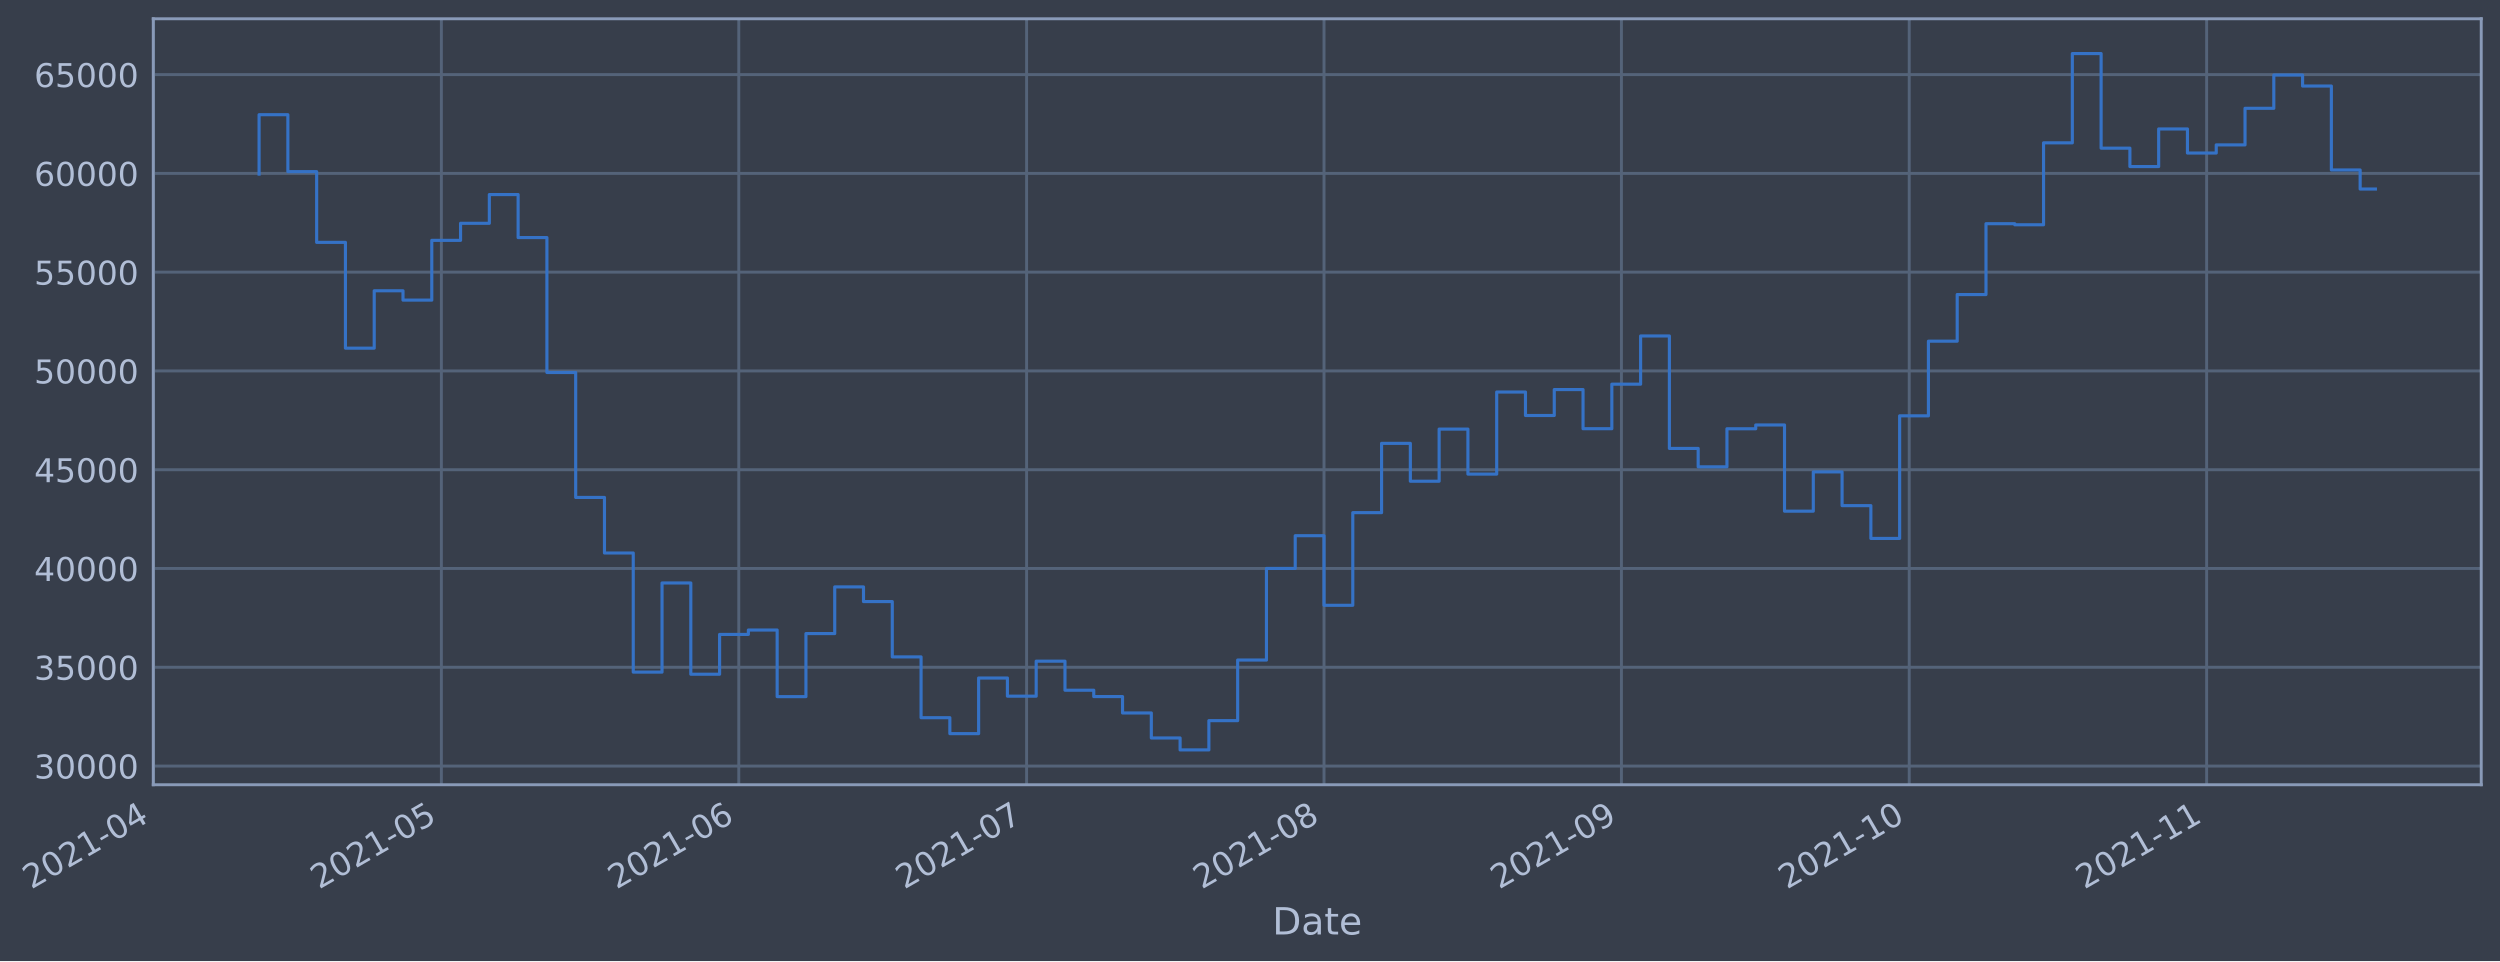
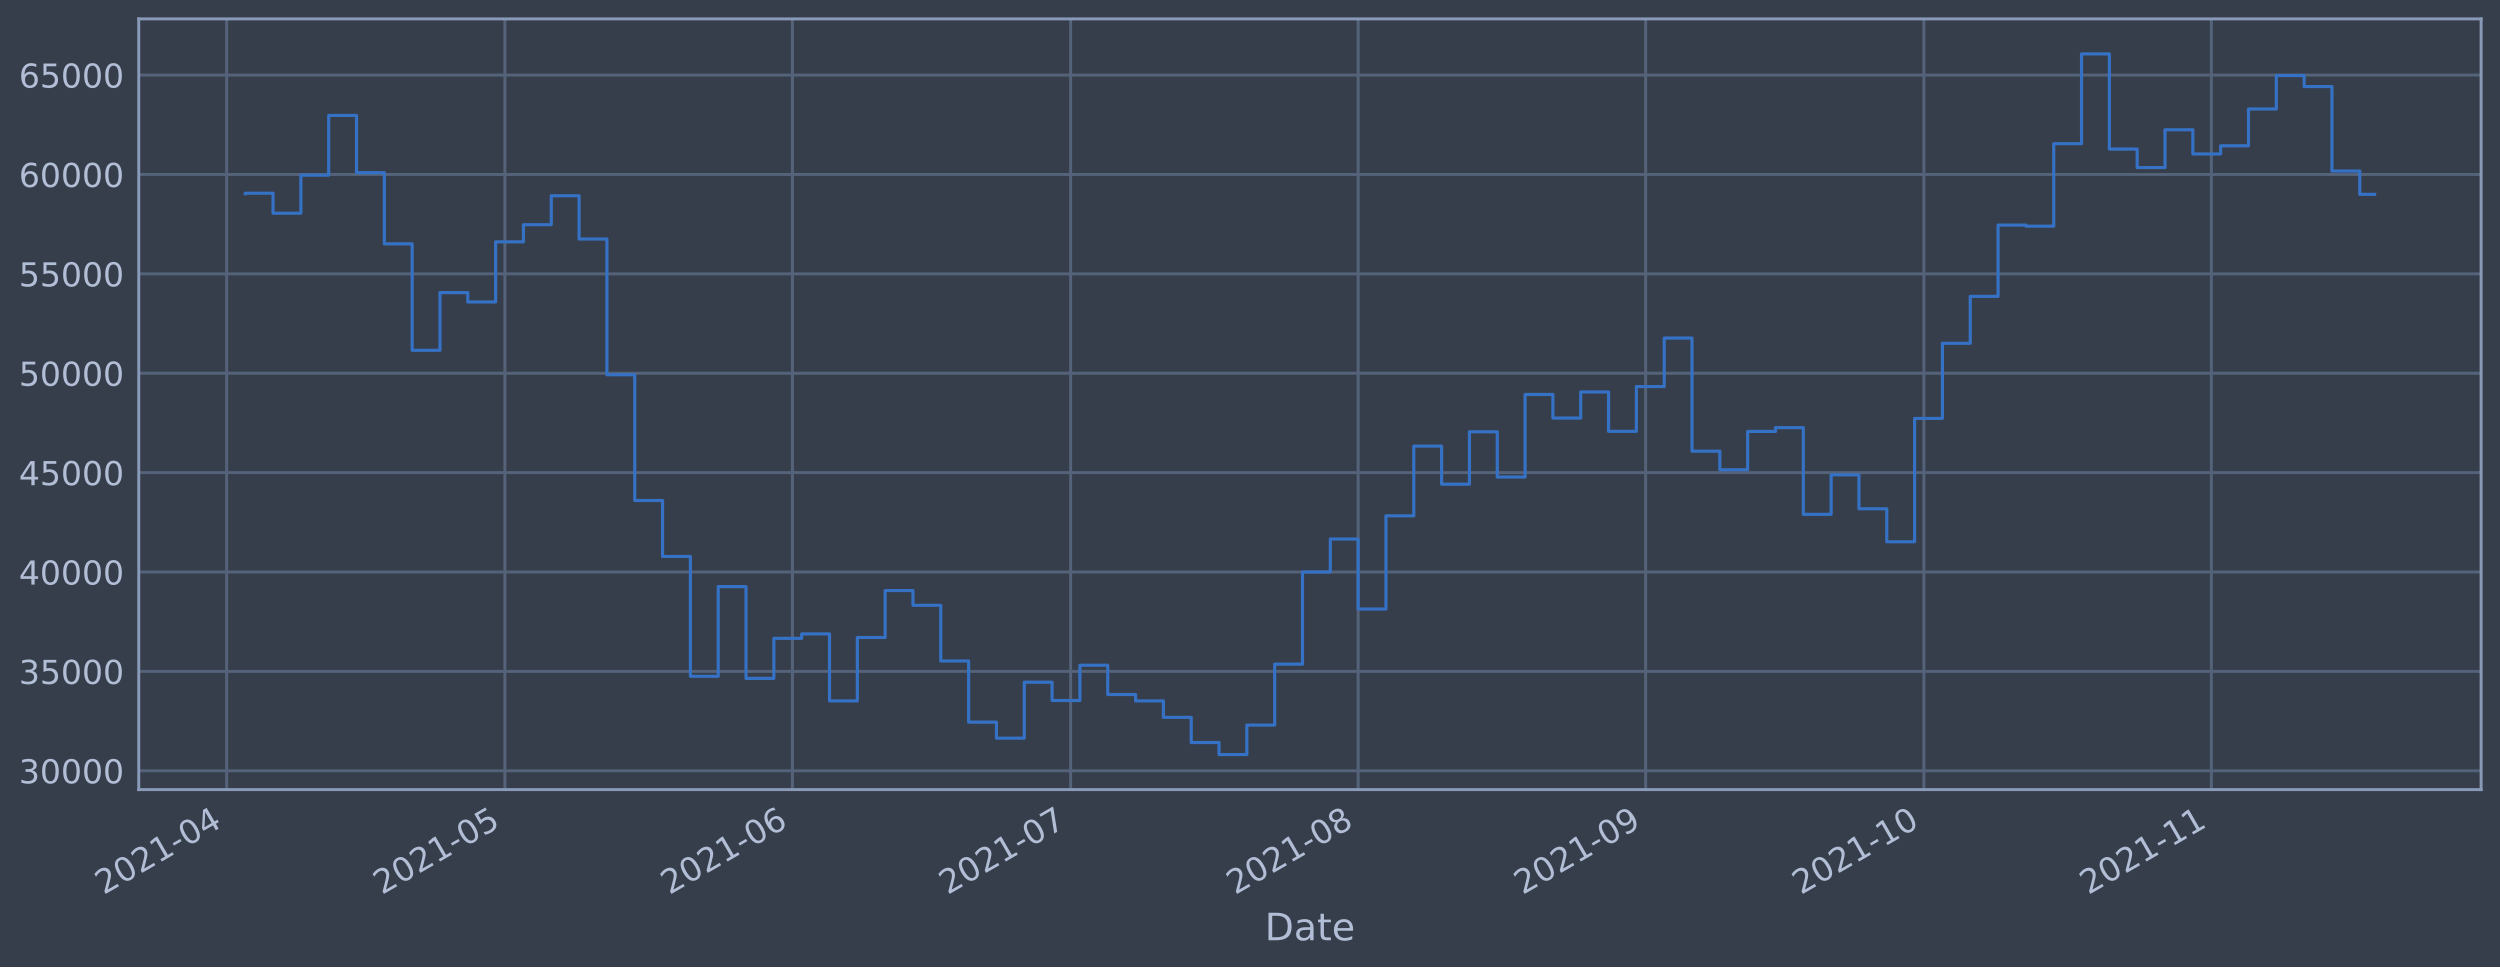
- <svg xmlns="http://www.w3.org/2000/svg" xmlns:xlink="http://www.w3.org/1999/xlink" width="958.782pt" height="368.58pt" viewBox="0 0 958.782 368.58" version="1.1">
+ <svg xmlns="http://www.w3.org/2000/svg" xmlns:xlink="http://www.w3.org/1999/xlink" width="952.884pt" height="368.58pt" viewBox="0 0 952.884 368.58" version="1.1">
  <defs>
    <style type="text/css">*{stroke-linejoin: round; stroke-linecap: butt}</style>
  </defs>
  <g id="figure_1">
    <g id="patch_1">
-       <path d="M 0 368.58  L 958.782 368.58  L 958.782 0  L 0 0  z " style="fill: #373e4b" />
+       <path d="M 0 368.58  L 952.884 368.58  L 952.884 0  L 0 0  z " style="fill: #373e4b" />
    </g>
    <g id="axes_1">
      <g id="patch_2">
-         <path d="M 58.782 300.96  L 951.582 300.96  L 951.582 7.2  L 58.782 7.2  z " style="fill: #373e4b" />
+         <path d="M 52.884 300.96  L 945.684 300.96  L 945.684 7.2  L 52.884 7.2  z " style="fill: #373e4b" />
      </g>
      <g id="matplotlib.axis_1">
        <g id="xtick_1">
          <g id="line2d_1">
-             <path d="M 58.89 300.96  L 58.89 7.2  " clip-path="url(#p2b9ab3c6c1)" style="fill: none; stroke: #546379; stroke-width: 1.12; stroke-linecap: square" />
+             <path d="M 86.396 300.96  L 86.396 7.2  " clip-path="url(#p7ba9c2f48c)" style="fill: none; stroke: #546379; stroke-width: 1.12; stroke-linecap: square" />
          </g>
          <g id="line2d_2" />
          <g id="text_1">
-             <g style="fill: #b1bed6" transform="translate(11.98702 341.1745)rotate(-30)scale(0.126 -0.126)">
+             <g style="fill: #b1bed6" transform="translate(39.49238 341.1745)rotate(-30)scale(0.126 -0.126)">
              <defs>
                <path id="DejaVuSans-32" d="M 1228 531  L 3431 531  L 3431 0  L 469 0  L 469 531  Q 828 903 1448 1529  Q 2069 2156 2228 2338  Q 2531 2678 2651 2914  Q 2772 3150 2772 3378  Q 2772 3750 2511 3984  Q 2250 4219 1831 4219  Q 1534 4219 1204 4116  Q 875 4013 500 3803  L 500 4441  Q 881 4594 1212 4672  Q 1544 4750 1819 4750  Q 2544 4750 2975 4387  Q 3406 4025 3406 3419  Q 3406 3131 3298 2873  Q 3191 2616 2906 2266  Q 2828 2175 2409 1742  Q 1991 1309 1228 531  z " transform="scale(0.015625)" />
                <path id="DejaVuSans-30" d="M 2034 4250  Q 1547 4250 1301 3770  Q 1056 3291 1056 2328  Q 1056 1369 1301 889  Q 1547 409 2034 409  Q 2525 409 2770 889  Q 3016 1369 3016 2328  Q 3016 3291 2770 3770  Q 2525 4250 2034 4250  z M 2034 4750  Q 2819 4750 3233 4129  Q 3647 3509 3647 2328  Q 3647 1150 3233 529  Q 2819 -91 2034 -91  Q 1250 -91 836 529  Q 422 1150 422 2328  Q 422 3509 836 4129  Q 1250 4750 2034 4750  z " transform="scale(0.015625)" />
                <path id="DejaVuSans-31" d="M 794 531  L 1825 531  L 1825 4091  L 703 3866  L 703 4441  L 1819 4666  L 2450 4666  L 2450 531  L 3481 531  L 3481 0  L 794 0  L 794 531  z " transform="scale(0.015625)" />
                <path id="DejaVuSans-2d" d="M 313 2009  L 1997 2009  L 1997 1497  L 313 1497  L 313 2009  z " transform="scale(0.015625)" />
                <path id="DejaVuSans-34" d="M 2419 4116  L 825 1625  L 2419 1625  L 2419 4116  z M 2253 4666  L 3047 4666  L 3047 1625  L 3713 1625  L 3713 1100  L 3047 1100  L 3047 0  L 2419 0  L 2419 1100  L 313 1100  L 313 1709  L 2253 4666  z " transform="scale(0.015625)" />
              </defs>
              <use xlink:href="#DejaVuSans-32" />
              <use xlink:href="#DejaVuSans-30" x="63.623" />
              <use xlink:href="#DejaVuSans-32" x="127.246" />
              <use xlink:href="#DejaVuSans-31" x="190.869" />
              <use xlink:href="#DejaVuSans-2d" x="254.492" />
              <use xlink:href="#DejaVuSans-30" x="290.576" />
              <use xlink:href="#DejaVuSans-34" x="354.199" />
            </g>
          </g>
        </g>
        <g id="xtick_2">
          <g id="line2d_3">
-             <path d="M 169.271 300.96  L 169.271 7.2  " clip-path="url(#p2b9ab3c6c1)" style="fill: none; stroke: #546379; stroke-width: 1.12; stroke-linecap: square" />
+             <path d="M 192.444 300.96  L 192.444 7.2  " clip-path="url(#p7ba9c2f48c)" style="fill: none; stroke: #546379; stroke-width: 1.12; stroke-linecap: square" />
          </g>
          <g id="line2d_4" />
          <g id="text_2">
-             <g style="fill: #b1bed6" transform="translate(122.3682 341.1745)rotate(-30)scale(0.126 -0.126)">
+             <g style="fill: #b1bed6" transform="translate(145.5411 341.1745)rotate(-30)scale(0.126 -0.126)">
              <defs>
                <path id="DejaVuSans-35" d="M 691 4666  L 3169 4666  L 3169 4134  L 1269 4134  L 1269 2991  Q 1406 3038 1543 3061  Q 1681 3084 1819 3084  Q 2600 3084 3056 2656  Q 3513 2228 3513 1497  Q 3513 744 3044 326  Q 2575 -91 1722 -91  Q 1428 -91 1123 -41  Q 819 9 494 109  L 494 744  Q 775 591 1075 516  Q 1375 441 1709 441  Q 2250 441 2565 725  Q 2881 1009 2881 1497  Q 2881 1984 2565 2268  Q 2250 2553 1709 2553  Q 1456 2553 1204 2497  Q 953 2441 691 2322  L 691 4666  z " transform="scale(0.015625)" />
              </defs>
              <use xlink:href="#DejaVuSans-32" />
              <use xlink:href="#DejaVuSans-30" x="63.623" />
              <use xlink:href="#DejaVuSans-32" x="127.246" />
              <use xlink:href="#DejaVuSans-31" x="190.869" />
              <use xlink:href="#DejaVuSans-2d" x="254.492" />
              <use xlink:href="#DejaVuSans-30" x="290.576" />
              <use xlink:href="#DejaVuSans-35" x="354.199" />
            </g>
          </g>
        </g>
        <g id="xtick_3">
          <g id="line2d_5">
-             <path d="M 283.332 300.96  L 283.332 7.2  " clip-path="url(#p2b9ab3c6c1)" style="fill: none; stroke: #546379; stroke-width: 1.12; stroke-linecap: square" />
+             <path d="M 302.028 300.96  L 302.028 7.2  " clip-path="url(#p7ba9c2f48c)" style="fill: none; stroke: #546379; stroke-width: 1.12; stroke-linecap: square" />
          </g>
          <g id="line2d_6" />
          <g id="text_3">
-             <g style="fill: #b1bed6" transform="translate(236.4287 341.1745)rotate(-30)scale(0.126 -0.126)">
+             <g style="fill: #b1bed6" transform="translate(255.1249 341.1745)rotate(-30)scale(0.126 -0.126)">
              <defs>
                <path id="DejaVuSans-36" d="M 2113 2584  Q 1688 2584 1439 2293  Q 1191 2003 1191 1497  Q 1191 994 1439 701  Q 1688 409 2113 409  Q 2538 409 2786 701  Q 3034 994 3034 1497  Q 3034 2003 2786 2293  Q 2538 2584 2113 2584  z M 3366 4563  L 3366 3988  Q 3128 4100 2886 4159  Q 2644 4219 2406 4219  Q 1781 4219 1451 3797  Q 1122 3375 1075 2522  Q 1259 2794 1537 2939  Q 1816 3084 2150 3084  Q 2853 3084 3261 2657  Q 3669 2231 3669 1497  Q 3669 778 3244 343  Q 2819 -91 2113 -91  Q 1303 -91 875 529  Q 447 1150 447 2328  Q 447 3434 972 4092  Q 1497 4750 2381 4750  Q 2619 4750 2861 4703  Q 3103 4656 3366 4563  z " transform="scale(0.015625)" />
              </defs>
              <use xlink:href="#DejaVuSans-32" />
              <use xlink:href="#DejaVuSans-30" x="63.623" />
              <use xlink:href="#DejaVuSans-32" x="127.246" />
              <use xlink:href="#DejaVuSans-31" x="190.869" />
              <use xlink:href="#DejaVuSans-2d" x="254.492" />
              <use xlink:href="#DejaVuSans-30" x="290.576" />
              <use xlink:href="#DejaVuSans-36" x="354.199" />
            </g>
          </g>
        </g>
        <g id="xtick_4">
          <g id="line2d_7">
-             <path d="M 393.713 300.96  L 393.713 7.2  " clip-path="url(#p2b9ab3c6c1)" style="fill: none; stroke: #546379; stroke-width: 1.12; stroke-linecap: square" />
+             <path d="M 408.077 300.96  L 408.077 7.2  " clip-path="url(#p7ba9c2f48c)" style="fill: none; stroke: #546379; stroke-width: 1.12; stroke-linecap: square" />
          </g>
          <g id="line2d_8" />
          <g id="text_4">
-             <g style="fill: #b1bed6" transform="translate(346.8099 341.1745)rotate(-30)scale(0.126 -0.126)">
+             <g style="fill: #b1bed6" transform="translate(361.1736 341.1745)rotate(-30)scale(0.126 -0.126)">
              <defs>
                <path id="DejaVuSans-37" d="M 525 4666  L 3525 4666  L 3525 4397  L 1831 0  L 1172 0  L 2766 4134  L 525 4134  L 525 4666  z " transform="scale(0.015625)" />
              </defs>
              <use xlink:href="#DejaVuSans-32" />
              <use xlink:href="#DejaVuSans-30" x="63.623" />
              <use xlink:href="#DejaVuSans-32" x="127.246" />
              <use xlink:href="#DejaVuSans-31" x="190.869" />
              <use xlink:href="#DejaVuSans-2d" x="254.492" />
              <use xlink:href="#DejaVuSans-30" x="290.576" />
              <use xlink:href="#DejaVuSans-37" x="354.199" />
            </g>
          </g>
        </g>
        <g id="xtick_5">
          <g id="line2d_9">
-             <path d="M 507.774 300.96  L 507.774 7.2  " clip-path="url(#p2b9ab3c6c1)" style="fill: none; stroke: #546379; stroke-width: 1.12; stroke-linecap: square" />
+             <path d="M 517.661 300.96  L 517.661 7.2  " clip-path="url(#p7ba9c2f48c)" style="fill: none; stroke: #546379; stroke-width: 1.12; stroke-linecap: square" />
          </g>
          <g id="line2d_10" />
          <g id="text_5">
-             <g style="fill: #b1bed6" transform="translate(460.8705 341.1745)rotate(-30)scale(0.126 -0.126)">
+             <g style="fill: #b1bed6" transform="translate(470.7574 341.1745)rotate(-30)scale(0.126 -0.126)">
              <defs>
                <path id="DejaVuSans-38" d="M 2034 2216  Q 1584 2216 1326 1975  Q 1069 1734 1069 1313  Q 1069 891 1326 650  Q 1584 409 2034 409  Q 2484 409 2743 651  Q 3003 894 3003 1313  Q 3003 1734 2745 1975  Q 2488 2216 2034 2216  z M 1403 2484  Q 997 2584 770 2862  Q 544 3141 544 3541  Q 544 4100 942 4425  Q 1341 4750 2034 4750  Q 2731 4750 3128 4425  Q 3525 4100 3525 3541  Q 3525 3141 3298 2862  Q 3072 2584 2669 2484  Q 3125 2378 3379 2068  Q 3634 1759 3634 1313  Q 3634 634 3220 271  Q 2806 -91 2034 -91  Q 1263 -91 848 271  Q 434 634 434 1313  Q 434 1759 690 2068  Q 947 2378 1403 2484  z M 1172 3481  Q 1172 3119 1398 2916  Q 1625 2713 2034 2713  Q 2441 2713 2670 2916  Q 2900 3119 2900 3481  Q 2900 3844 2670 4047  Q 2441 4250 2034 4250  Q 1625 4250 1398 4047  Q 1172 3844 1172 3481  z " transform="scale(0.015625)" />
              </defs>
              <use xlink:href="#DejaVuSans-32" />
              <use xlink:href="#DejaVuSans-30" x="63.623" />
              <use xlink:href="#DejaVuSans-32" x="127.246" />
              <use xlink:href="#DejaVuSans-31" x="190.869" />
              <use xlink:href="#DejaVuSans-2d" x="254.492" />
              <use xlink:href="#DejaVuSans-30" x="290.576" />
              <use xlink:href="#DejaVuSans-38" x="354.199" />
            </g>
          </g>
        </g>
        <g id="xtick_6">
          <g id="line2d_11">
-             <path d="M 621.834 300.96  L 621.834 7.2  " clip-path="url(#p2b9ab3c6c1)" style="fill: none; stroke: #546379; stroke-width: 1.12; stroke-linecap: square" />
+             <path d="M 627.244 300.96  L 627.244 7.2  " clip-path="url(#p7ba9c2f48c)" style="fill: none; stroke: #546379; stroke-width: 1.12; stroke-linecap: square" />
          </g>
          <g id="line2d_12" />
          <g id="text_6">
-             <g style="fill: #b1bed6" transform="translate(574.931 341.1745)rotate(-30)scale(0.126 -0.126)">
+             <g style="fill: #b1bed6" transform="translate(580.3411 341.1745)rotate(-30)scale(0.126 -0.126)">
              <defs>
                <path id="DejaVuSans-39" d="M 703 97  L 703 672  Q 941 559 1184 500  Q 1428 441 1663 441  Q 2288 441 2617 861  Q 2947 1281 2994 2138  Q 2813 1869 2534 1725  Q 2256 1581 1919 1581  Q 1219 1581 811 2004  Q 403 2428 403 3163  Q 403 3881 828 4315  Q 1253 4750 1959 4750  Q 2769 4750 3195 4129  Q 3622 3509 3622 2328  Q 3622 1225 3098 567  Q 2575 -91 1691 -91  Q 1453 -91 1209 -44  Q 966 3 703 97  z M 1959 2075  Q 2384 2075 2632 2365  Q 2881 2656 2881 3163  Q 2881 3666 2632 3958  Q 2384 4250 1959 4250  Q 1534 4250 1286 3958  Q 1038 3666 1038 3163  Q 1038 2656 1286 2365  Q 1534 2075 1959 2075  z " transform="scale(0.015625)" />
              </defs>
              <use xlink:href="#DejaVuSans-32" />
              <use xlink:href="#DejaVuSans-30" x="63.623" />
              <use xlink:href="#DejaVuSans-32" x="127.246" />
              <use xlink:href="#DejaVuSans-31" x="190.869" />
              <use xlink:href="#DejaVuSans-2d" x="254.492" />
              <use xlink:href="#DejaVuSans-30" x="290.576" />
              <use xlink:href="#DejaVuSans-39" x="354.199" />
            </g>
          </g>
        </g>
        <g id="xtick_7">
          <g id="line2d_13">
-             <path d="M 732.215 300.96  L 732.215 7.2  " clip-path="url(#p2b9ab3c6c1)" style="fill: none; stroke: #546379; stroke-width: 1.12; stroke-linecap: square" />
+             <path d="M 733.293 300.96  L 733.293 7.2  " clip-path="url(#p7ba9c2f48c)" style="fill: none; stroke: #546379; stroke-width: 1.12; stroke-linecap: square" />
          </g>
          <g id="line2d_14" />
          <g id="text_7">
-             <g style="fill: #b1bed6" transform="translate(685.3122 341.1745)rotate(-30)scale(0.126 -0.126)">
+             <g style="fill: #b1bed6" transform="translate(686.3898 341.1745)rotate(-30)scale(0.126 -0.126)">
              <use xlink:href="#DejaVuSans-32" />
              <use xlink:href="#DejaVuSans-30" x="63.623" />
              <use xlink:href="#DejaVuSans-32" x="127.246" />
              <use xlink:href="#DejaVuSans-31" x="190.869" />
              <use xlink:href="#DejaVuSans-2d" x="254.492" />
              <use xlink:href="#DejaVuSans-31" x="290.576" />
              <use xlink:href="#DejaVuSans-30" x="354.199" />
            </g>
          </g>
        </g>
        <g id="xtick_8">
          <g id="line2d_15">
-             <path d="M 846.276 300.96  L 846.276 7.2  " clip-path="url(#p2b9ab3c6c1)" style="fill: none; stroke: #546379; stroke-width: 1.12; stroke-linecap: square" />
+             <path d="M 842.877 300.96  L 842.877 7.2  " clip-path="url(#p7ba9c2f48c)" style="fill: none; stroke: #546379; stroke-width: 1.12; stroke-linecap: square" />
          </g>
          <g id="line2d_16" />
          <g id="text_8">
-             <g style="fill: #b1bed6" transform="translate(799.3727 341.1745)rotate(-30)scale(0.126 -0.126)">
+             <g style="fill: #b1bed6" transform="translate(795.9736 341.1745)rotate(-30)scale(0.126 -0.126)">
              <use xlink:href="#DejaVuSans-32" />
              <use xlink:href="#DejaVuSans-30" x="63.623" />
              <use xlink:href="#DejaVuSans-32" x="127.246" />
              <use xlink:href="#DejaVuSans-31" x="190.869" />
              <use xlink:href="#DejaVuSans-2d" x="254.492" />
              <use xlink:href="#DejaVuSans-31" x="290.576" />
              <use xlink:href="#DejaVuSans-31" x="354.199" />
            </g>
          </g>
        </g>
        <g id="text_9">
-           <g style="fill: #b1bed6" transform="translate(487.9724 358.3856)scale(0.144 -0.144)">
+           <g style="fill: #b1bed6" transform="translate(482.0746 358.3856)scale(0.144 -0.144)">
            <defs>
              <path id="DejaVuSans-44" d="M 1259 4147  L 1259 519  L 2022 519  Q 2988 519 3436 956  Q 3884 1394 3884 2338  Q 3884 3275 3436 3711  Q 2988 4147 2022 4147  L 1259 4147  z M 628 4666  L 1925 4666  Q 3281 4666 3915 4102  Q 4550 3538 4550 2338  Q 4550 1131 3912 565  Q 3275 0 1925 0  L 628 0  L 628 4666  z " transform="scale(0.015625)" />
              <path id="DejaVuSans-61" d="M 2194 1759  Q 1497 1759 1228 1600  Q 959 1441 959 1056  Q 959 750 1161 570  Q 1363 391 1709 391  Q 2188 391 2477 730  Q 2766 1069 2766 1631  L 2766 1759  L 2194 1759  z M 3341 1997  L 3341 0  L 2766 0  L 2766 531  Q 2569 213 2275 61  Q 1981 -91 1556 -91  Q 1019 -91 701 211  Q 384 513 384 1019  Q 384 1609 779 1909  Q 1175 2209 1959 2209  L 2766 2209  L 2766 2266  Q 2766 2663 2505 2880  Q 2244 3097 1772 3097  Q 1472 3097 1187 3025  Q 903 2953 641 2809  L 641 3341  Q 956 3463 1253 3523  Q 1550 3584 1831 3584  Q 2591 3584 2966 3190  Q 3341 2797 3341 1997  z " transform="scale(0.015625)" />
              <path id="DejaVuSans-74" d="M 1172 4494  L 1172 3500  L 2356 3500  L 2356 3053  L 1172 3053  L 1172 1153  Q 1172 725 1289 603  Q 1406 481 1766 481  L 2356 481  L 2356 0  L 1766 0  Q 1100 0 847 248  Q 594 497 594 1153  L 594 3053  L 172 3053  L 172 3500  L 594 3500  L 594 4494  L 1172 4494  z " transform="scale(0.015625)" />
              <path id="DejaVuSans-65" d="M 3597 1894  L 3597 1613  L 953 1613  Q 991 1019 1311 708  Q 1631 397 2203 397  Q 2534 397 2845 478  Q 3156 559 3463 722  L 3463 178  Q 3153 47 2828 -22  Q 2503 -91 2169 -91  Q 1331 -91 842 396  Q 353 884 353 1716  Q 353 2575 817 3079  Q 1281 3584 2069 3584  Q 2775 3584 3186 3129  Q 3597 2675 3597 1894  z M 3022 2063  Q 3016 2534 2758 2815  Q 2500 3097 2075 3097  Q 1594 3097 1305 2825  Q 1016 2553 972 2059  L 3022 2063  z " transform="scale(0.015625)" />
            </defs>
            <use xlink:href="#DejaVuSans-44" />
            <use xlink:href="#DejaVuSans-61" x="77.002" />
            <use xlink:href="#DejaVuSans-74" x="138.281" />
            <use xlink:href="#DejaVuSans-65" x="177.49" />
          </g>
        </g>
      </g>
      <g id="matplotlib.axis_2">
        <g id="ytick_1">
          <g id="line2d_17">
-             <path d="M 58.782 293.789  L 951.582 293.789  " clip-path="url(#p2b9ab3c6c1)" style="fill: none; stroke: #546379; stroke-width: 1.12; stroke-linecap: square" />
+             <path d="M 52.884 293.789  L 945.684 293.789  " clip-path="url(#p7ba9c2f48c)" style="fill: none; stroke: #546379; stroke-width: 1.12; stroke-linecap: square" />
          </g>
          <g id="line2d_18" />
          <g id="text_10">
-             <g style="fill: #b1bed6" transform="translate(13.09782 298.5763)scale(0.126 -0.126)">
+             <g style="fill: #b1bed6" transform="translate(7.2 298.5763)scale(0.126 -0.126)">
              <defs>
                <path id="DejaVuSans-33" d="M 2597 2516  Q 3050 2419 3304 2112  Q 3559 1806 3559 1356  Q 3559 666 3084 287  Q 2609 -91 1734 -91  Q 1441 -91 1130 -33  Q 819 25 488 141  L 488 750  Q 750 597 1062 519  Q 1375 441 1716 441  Q 2309 441 2620 675  Q 2931 909 2931 1356  Q 2931 1769 2642 2001  Q 2353 2234 1838 2234  L 1294 2234  L 1294 2753  L 1863 2753  Q 2328 2753 2575 2939  Q 2822 3125 2822 3475  Q 2822 3834 2567 4026  Q 2313 4219 1838 4219  Q 1578 4219 1281 4162  Q 984 4106 628 3988  L 628 4550  Q 988 4650 1302 4700  Q 1616 4750 1894 4750  Q 2613 4750 3031 4423  Q 3450 4097 3450 3541  Q 3450 3153 3228 2886  Q 3006 2619 2597 2516  z " transform="scale(0.015625)" />
              </defs>
              <use xlink:href="#DejaVuSans-33" />
              <use xlink:href="#DejaVuSans-30" x="63.623" />
              <use xlink:href="#DejaVuSans-30" x="127.246" />
              <use xlink:href="#DejaVuSans-30" x="190.869" />
              <use xlink:href="#DejaVuSans-30" x="254.492" />
            </g>
          </g>
        </g>
        <g id="ytick_2">
          <g id="line2d_19">
-             <path d="M 58.782 255.907  L 951.582 255.907  " clip-path="url(#p2b9ab3c6c1)" style="fill: none; stroke: #546379; stroke-width: 1.12; stroke-linecap: square" />
+             <path d="M 52.884 255.907  L 945.684 255.907  " clip-path="url(#p7ba9c2f48c)" style="fill: none; stroke: #546379; stroke-width: 1.12; stroke-linecap: square" />
          </g>
          <g id="line2d_20" />
          <g id="text_11">
-             <g style="fill: #b1bed6" transform="translate(13.09782 260.6936)scale(0.126 -0.126)">
+             <g style="fill: #b1bed6" transform="translate(7.2 260.6936)scale(0.126 -0.126)">
              <use xlink:href="#DejaVuSans-33" />
              <use xlink:href="#DejaVuSans-35" x="63.623" />
              <use xlink:href="#DejaVuSans-30" x="127.246" />
              <use xlink:href="#DejaVuSans-30" x="190.869" />
              <use xlink:href="#DejaVuSans-30" x="254.492" />
            </g>
          </g>
        </g>
        <g id="ytick_3">
          <g id="line2d_21">
-             <path d="M 58.782 218.024  L 951.582 218.024  " clip-path="url(#p2b9ab3c6c1)" style="fill: none; stroke: #546379; stroke-width: 1.12; stroke-linecap: square" />
+             <path d="M 52.884 218.024  L 945.684 218.024  " clip-path="url(#p7ba9c2f48c)" style="fill: none; stroke: #546379; stroke-width: 1.12; stroke-linecap: square" />
          </g>
          <g id="line2d_22" />
          <g id="text_12">
-             <g style="fill: #b1bed6" transform="translate(13.09782 222.811)scale(0.126 -0.126)">
+             <g style="fill: #b1bed6" transform="translate(7.2 222.811)scale(0.126 -0.126)">
              <use xlink:href="#DejaVuSans-34" />
              <use xlink:href="#DejaVuSans-30" x="63.623" />
              <use xlink:href="#DejaVuSans-30" x="127.246" />
              <use xlink:href="#DejaVuSans-30" x="190.869" />
              <use xlink:href="#DejaVuSans-30" x="254.492" />
            </g>
          </g>
        </g>
        <g id="ytick_4">
          <g id="line2d_23">
-             <path d="M 58.782 180.141  L 951.582 180.141  " clip-path="url(#p2b9ab3c6c1)" style="fill: none; stroke: #546379; stroke-width: 1.12; stroke-linecap: square" />
+             <path d="M 52.884 180.141  L 945.684 180.141  " clip-path="url(#p7ba9c2f48c)" style="fill: none; stroke: #546379; stroke-width: 1.12; stroke-linecap: square" />
          </g>
          <g id="line2d_24" />
          <g id="text_13">
-             <g style="fill: #b1bed6" transform="translate(13.09782 184.9284)scale(0.126 -0.126)">
+             <g style="fill: #b1bed6" transform="translate(7.2 184.9284)scale(0.126 -0.126)">
              <use xlink:href="#DejaVuSans-34" />
              <use xlink:href="#DejaVuSans-35" x="63.623" />
              <use xlink:href="#DejaVuSans-30" x="127.246" />
              <use xlink:href="#DejaVuSans-30" x="190.869" />
              <use xlink:href="#DejaVuSans-30" x="254.492" />
            </g>
          </g>
        </g>
        <g id="ytick_5">
          <g id="line2d_25">
-             <path d="M 58.782 142.259  L 951.582 142.259  " clip-path="url(#p2b9ab3c6c1)" style="fill: none; stroke: #546379; stroke-width: 1.12; stroke-linecap: square" />
+             <path d="M 52.884 142.259  L 945.684 142.259  " clip-path="url(#p7ba9c2f48c)" style="fill: none; stroke: #546379; stroke-width: 1.12; stroke-linecap: square" />
          </g>
          <g id="line2d_26" />
          <g id="text_14">
-             <g style="fill: #b1bed6" transform="translate(13.09782 147.0457)scale(0.126 -0.126)">
+             <g style="fill: #b1bed6" transform="translate(7.2 147.0457)scale(0.126 -0.126)">
              <use xlink:href="#DejaVuSans-35" />
              <use xlink:href="#DejaVuSans-30" x="63.623" />
              <use xlink:href="#DejaVuSans-30" x="127.246" />
              <use xlink:href="#DejaVuSans-30" x="190.869" />
              <use xlink:href="#DejaVuSans-30" x="254.492" />
            </g>
          </g>
        </g>
        <g id="ytick_6">
          <g id="line2d_27">
-             <path d="M 58.782 104.376  L 951.582 104.376  " clip-path="url(#p2b9ab3c6c1)" style="fill: none; stroke: #546379; stroke-width: 1.12; stroke-linecap: square" />
+             <path d="M 52.884 104.376  L 945.684 104.376  " clip-path="url(#p7ba9c2f48c)" style="fill: none; stroke: #546379; stroke-width: 1.12; stroke-linecap: square" />
          </g>
          <g id="line2d_28" />
          <g id="text_15">
-             <g style="fill: #b1bed6" transform="translate(13.09782 109.1631)scale(0.126 -0.126)">
+             <g style="fill: #b1bed6" transform="translate(7.2 109.1631)scale(0.126 -0.126)">
              <use xlink:href="#DejaVuSans-35" />
              <use xlink:href="#DejaVuSans-35" x="63.623" />
              <use xlink:href="#DejaVuSans-30" x="127.246" />
              <use xlink:href="#DejaVuSans-30" x="190.869" />
              <use xlink:href="#DejaVuSans-30" x="254.492" />
            </g>
          </g>
        </g>
        <g id="ytick_7">
          <g id="line2d_29">
-             <path d="M 58.782 66.493  L 951.582 66.493  " clip-path="url(#p2b9ab3c6c1)" style="fill: none; stroke: #546379; stroke-width: 1.12; stroke-linecap: square" />
+             <path d="M 52.884 66.493  L 945.684 66.493  " clip-path="url(#p7ba9c2f48c)" style="fill: none; stroke: #546379; stroke-width: 1.12; stroke-linecap: square" />
          </g>
          <g id="line2d_30" />
          <g id="text_16">
-             <g style="fill: #b1bed6" transform="translate(13.09782 71.28047)scale(0.126 -0.126)">
+             <g style="fill: #b1bed6" transform="translate(7.2 71.28047)scale(0.126 -0.126)">
              <use xlink:href="#DejaVuSans-36" />
              <use xlink:href="#DejaVuSans-30" x="63.623" />
              <use xlink:href="#DejaVuSans-30" x="127.246" />
              <use xlink:href="#DejaVuSans-30" x="190.869" />
              <use xlink:href="#DejaVuSans-30" x="254.492" />
            </g>
          </g>
        </g>
        <g id="ytick_8">
          <g id="line2d_31">
-             <path d="M 58.782 28.611  L 951.582 28.611  " clip-path="url(#p2b9ab3c6c1)" style="fill: none; stroke: #546379; stroke-width: 1.12; stroke-linecap: square" />
+             <path d="M 52.884 28.611  L 945.684 28.611  " clip-path="url(#p7ba9c2f48c)" style="fill: none; stroke: #546379; stroke-width: 1.12; stroke-linecap: square" />
          </g>
          <g id="line2d_32" />
          <g id="text_17">
-             <g style="fill: #b1bed6" transform="translate(13.09782 33.39783)scale(0.126 -0.126)">
+             <g style="fill: #b1bed6" transform="translate(7.2 33.39783)scale(0.126 -0.126)">
              <use xlink:href="#DejaVuSans-36" />
              <use xlink:href="#DejaVuSans-35" x="63.623" />
              <use xlink:href="#DejaVuSans-30" x="127.246" />
              <use xlink:href="#DejaVuSans-30" x="190.869" />
              <use xlink:href="#DejaVuSans-30" x="254.492" />
            </g>
          </g>
        </g>
      </g>
      <g id="line2d_33">
-         <path d="M 99.363 66.76  L 99.363 43.998  L 110.402 43.998  L 110.402 65.834  L 121.44 65.834  L 121.44 92.951  L 132.478 92.951  L 132.478 133.522  L 143.516 133.522  L 143.516 111.523  L 154.554 111.523  L 154.554 115.103  L 165.592 115.103  L 165.592 92.174  L 176.63 92.174  L 176.63 85.638  L 187.668 85.638  L 187.668 74.609  L 198.706 74.609  L 198.706 91.117  L 209.745 91.117  L 209.745 142.846  L 220.783 142.846  L 220.783 190.777  L 231.821 190.777  L 231.821 212.082  L 242.859 212.082  L 242.859 257.766  L 253.897 257.766  L 253.897 223.585  L 264.935 223.585  L 264.935 258.576  L 275.973 258.576  L 275.973 243.31  L 287.011 243.31  L 287.011 241.621  L 298.05 241.621  L 298.05 267.159  L 309.088 267.159  L 309.088 242.992  L 320.126 242.992  L 320.126 225.094  L 331.164 225.094  L 331.164 230.716  L 342.202 230.716  L 342.202 251.935  L 353.24 251.935  L 353.24 275.245  L 364.278 275.245  L 364.278 281.359  L 375.316 281.359  L 375.316 260.023  L 386.354 260.023  L 386.354 266.992  L 397.393 266.992  L 397.393 253.563  L 408.431 253.563  L 408.431 264.703  L 419.469 264.703  L 419.469 267.153  L 430.507 267.153  L 430.507 273.434  L 441.545 273.434  L 441.545 283.021  L 452.583 283.021  L 452.583 287.607  L 463.621 287.607  L 463.621 276.379  L 474.659 276.379  L 474.659 253.14  L 485.698 253.14  L 485.698 218.005  L 496.736 218.005  L 496.736 205.454  L 507.774 205.454  L 507.774 232.131  L 518.812 232.131  L 518.812 196.613  L 529.85 196.613  L 529.85 170.038  L 540.888 170.038  L 540.888 184.553  L 551.926 184.553  L 551.926 164.561  L 562.964 164.561  L 562.964 181.824  L 574.002 181.824  L 574.002 150.35  L 585.041 150.35  L 585.041 159.347  L 596.079 159.347  L 596.079 149.404  L 607.117 149.404  L 607.117 164.422  L 618.155 164.422  L 618.155 147.342  L 629.193 147.342  L 629.193 128.855  L 640.231 128.855  L 640.231 171.971  L 651.269 171.971  L 651.269 179.044  L 662.307 179.044  L 662.307 164.442  L 673.346 164.442  L 673.346 162.991  L 684.384 162.991  L 684.384 196.04  L 695.422 196.04  L 695.422 180.983  L 706.46 180.983  L 706.46 193.911  L 717.498 193.911  L 717.498 206.49  L 728.536 206.49  L 728.536 159.479  L 739.574 159.479  L 739.574 130.85  L 750.612 130.85  L 750.612 112.958  L 761.65 112.958  L 761.65 85.798  L 772.689 85.798  L 772.689 86.21  L 783.727 86.21  L 783.727 54.779  L 794.765 54.779  L 794.765 20.553  L 805.803 20.553  L 805.803 56.816  L 816.841 56.816  L 816.841 63.878  L 827.879 63.878  L 827.879 49.452  L 838.917 49.452  L 838.917 58.693  L 849.955 58.693  L 849.955 55.569  L 860.994 55.569  L 860.994 41.542  L 872.032 41.542  L 872.032 28.787  L 883.07 28.787  L 883.07 32.998  L 894.108 32.998  L 894.108 65.188  L 905.146 65.188  L 905.146 72.49  L 911 72.49  L 911 72.49  " clip-path="url(#p2b9ab3c6c1)" style="fill: none; stroke: #3572c6; stroke-width: 1.2; stroke-linecap: square" />
+         <path d="M 93.466 73.833  L 93.466 73.66  L 104.07 73.66  L 104.07 81.278  L 114.675 81.278  L 114.675 66.76  L 125.28 66.76  L 125.28 43.998  L 135.885 43.998  L 135.885 65.834  L 146.49 65.834  L 146.49 92.951  L 157.095 92.951  L 157.095 133.522  L 167.7 133.522  L 167.7 111.523  L 178.305 111.523  L 178.305 115.103  L 188.909 115.103  L 188.909 92.174  L 199.514 92.174  L 199.514 85.638  L 210.119 85.638  L 210.119 74.609  L 220.724 74.609  L 220.724 91.117  L 231.329 91.117  L 231.329 142.846  L 241.934 142.846  L 241.934 190.777  L 252.539 190.777  L 252.539 212.082  L 263.144 212.082  L 263.144 257.766  L 273.748 257.766  L 273.748 223.585  L 284.353 223.585  L 284.353 258.576  L 294.958 258.576  L 294.958 243.31  L 305.563 243.31  L 305.563 241.621  L 316.168 241.621  L 316.168 267.159  L 326.773 267.159  L 326.773 242.992  L 337.378 242.992  L 337.378 225.094  L 347.983 225.094  L 347.983 230.716  L 358.587 230.716  L 358.587 251.935  L 369.192 251.935  L 369.192 275.245  L 379.797 275.245  L 379.797 281.359  L 390.402 281.359  L 390.402 260.023  L 401.007 260.023  L 401.007 266.992  L 411.612 266.992  L 411.612 253.563  L 422.217 253.563  L 422.217 264.703  L 432.822 264.703  L 432.822 267.153  L 443.426 267.153  L 443.426 273.434  L 454.031 273.434  L 454.031 283.021  L 464.636 283.021  L 464.636 287.607  L 475.241 287.607  L 475.241 276.379  L 485.846 276.379  L 485.846 253.14  L 496.451 253.14  L 496.451 218.005  L 507.056 218.005  L 507.056 205.454  L 517.661 205.454  L 517.661 232.131  L 528.266 232.131  L 528.266 196.613  L 538.87 196.613  L 538.87 170.038  L 549.475 170.038  L 549.475 184.553  L 560.08 184.553  L 560.08 164.561  L 570.685 164.561  L 570.685 181.824  L 581.29 181.824  L 581.29 150.35  L 591.895 150.35  L 591.895 159.347  L 602.5 159.347  L 602.5 149.404  L 613.105 149.404  L 613.105 164.422  L 623.709 164.422  L 623.709 147.342  L 634.314 147.342  L 634.314 128.855  L 644.919 128.855  L 644.919 171.971  L 655.524 171.971  L 655.524 179.044  L 666.129 179.044  L 666.129 164.442  L 676.734 164.442  L 676.734 162.991  L 687.339 162.991  L 687.339 196.04  L 697.944 196.04  L 697.944 180.983  L 708.548 180.983  L 708.548 193.911  L 719.153 193.911  L 719.153 206.49  L 729.758 206.49  L 729.758 159.479  L 740.363 159.479  L 740.363 130.85  L 750.968 130.85  L 750.968 112.958  L 761.573 112.958  L 761.573 85.798  L 772.178 85.798  L 772.178 86.21  L 782.783 86.21  L 782.783 54.779  L 793.387 54.779  L 793.387 20.553  L 803.992 20.553  L 803.992 56.816  L 814.597 56.816  L 814.597 63.878  L 825.202 63.878  L 825.202 49.452  L 835.807 49.452  L 835.807 58.693  L 846.412 58.693  L 846.412 55.569  L 857.017 55.569  L 857.017 41.542  L 867.622 41.542  L 867.622 28.787  L 878.226 28.787  L 878.226 32.998  L 888.831 32.998  L 888.831 65.188  L 899.436 65.188  L 899.436 74.073  L 905.102 74.073  L 905.102 74.073  " clip-path="url(#p7ba9c2f48c)" style="fill: none; stroke: #3572c6; stroke-width: 1.2; stroke-linecap: square" />
      </g>
      <g id="patch_3">
-         <path d="M 58.782 300.96  L 58.782 7.2  " style="fill: none; stroke: #899ab8; stroke-width: 1.12; stroke-linejoin: miter; stroke-linecap: square" />
+         <path d="M 52.884 300.96  L 52.884 7.2  " style="fill: none; stroke: #899ab8; stroke-width: 1.12; stroke-linejoin: miter; stroke-linecap: square" />
      </g>
      <g id="patch_4">
-         <path d="M 951.582 300.96  L 951.582 7.2  " style="fill: none; stroke: #899ab8; stroke-width: 1.12; stroke-linejoin: miter; stroke-linecap: square" />
+         <path d="M 945.684 300.96  L 945.684 7.2  " style="fill: none; stroke: #899ab8; stroke-width: 1.12; stroke-linejoin: miter; stroke-linecap: square" />
      </g>
      <g id="patch_5">
-         <path d="M 58.782 300.96  L 951.582 300.96  " style="fill: none; stroke: #899ab8; stroke-width: 1.12; stroke-linejoin: miter; stroke-linecap: square" />
+         <path d="M 52.884 300.96  L 945.684 300.96  " style="fill: none; stroke: #899ab8; stroke-width: 1.12; stroke-linejoin: miter; stroke-linecap: square" />
      </g>
      <g id="patch_6">
-         <path d="M 58.782 7.2  L 951.582 7.2  " style="fill: none; stroke: #899ab8; stroke-width: 1.12; stroke-linejoin: miter; stroke-linecap: square" />
+         <path d="M 52.884 7.2  L 945.684 7.2  " style="fill: none; stroke: #899ab8; stroke-width: 1.12; stroke-linejoin: miter; stroke-linecap: square" />
      </g>
    </g>
  </g>
  <defs>
-     <clipPath id="p2b9ab3c6c1">
-       <rect x="58.782" y="7.2" width="892.8" height="293.76" />
+     <clipPath id="p7ba9c2f48c">
+       <rect x="52.884" y="7.2" width="892.8" height="293.76" />
    </clipPath>
  </defs>
</svg>
